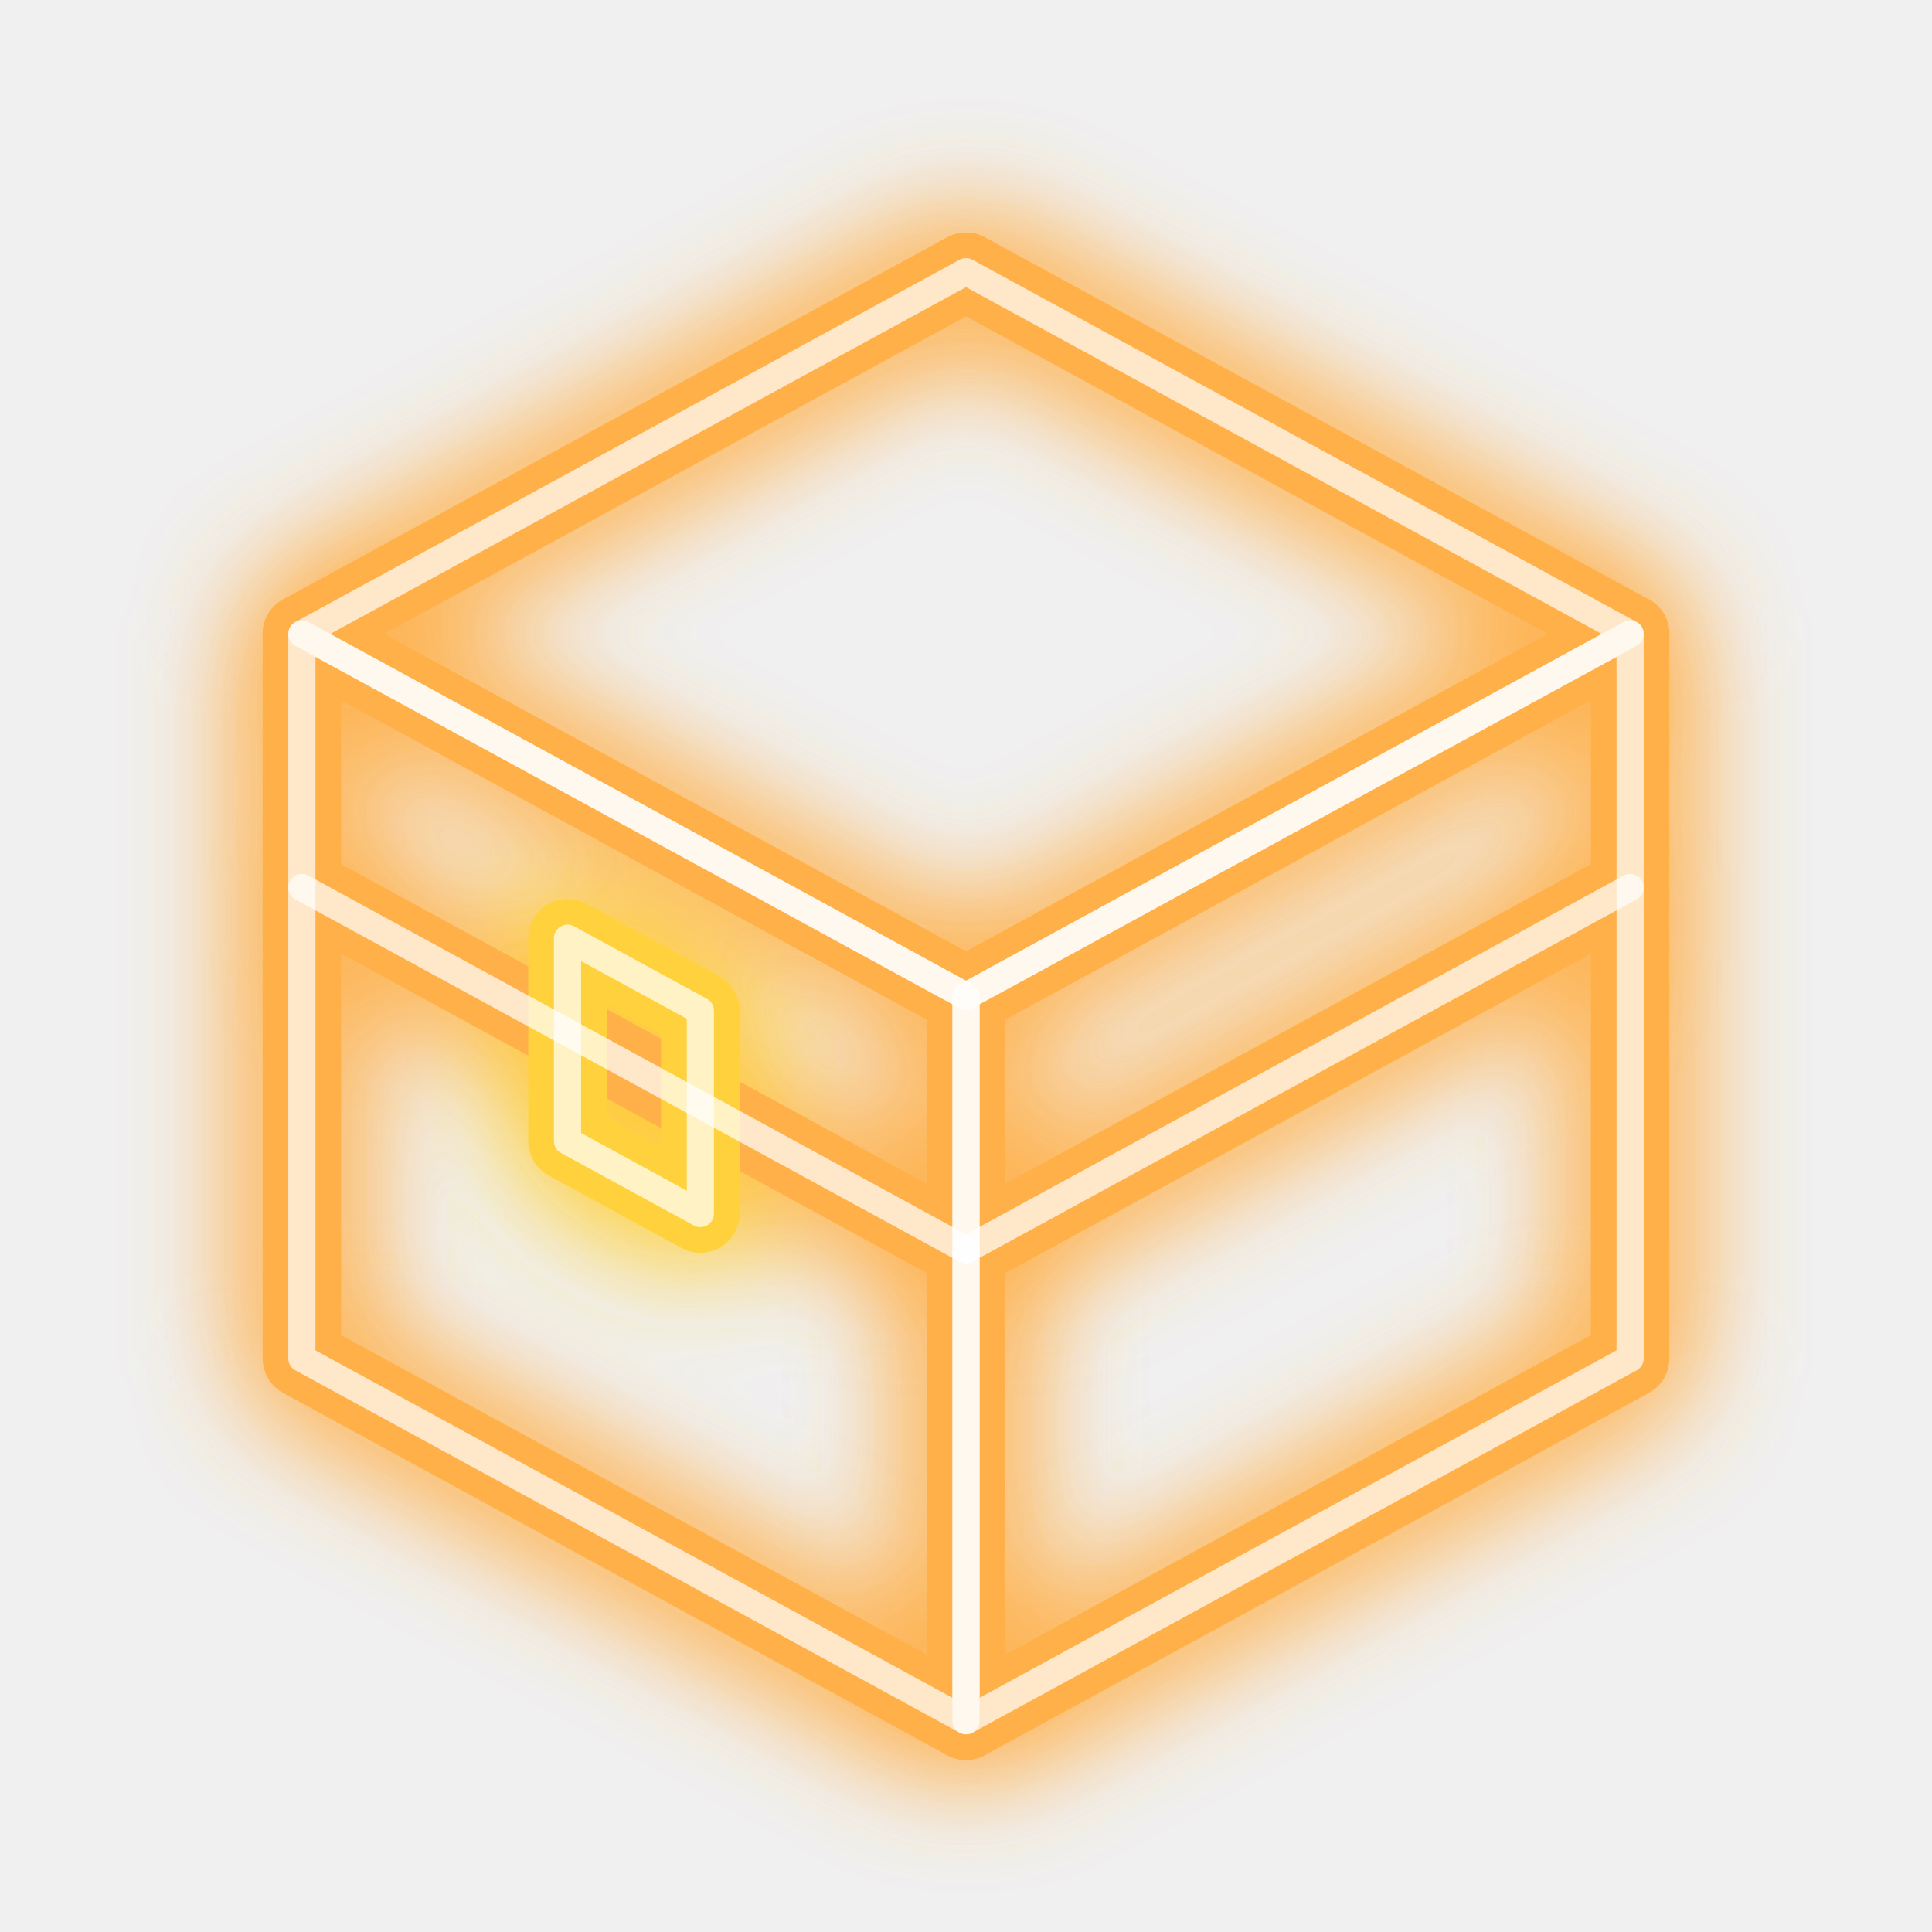
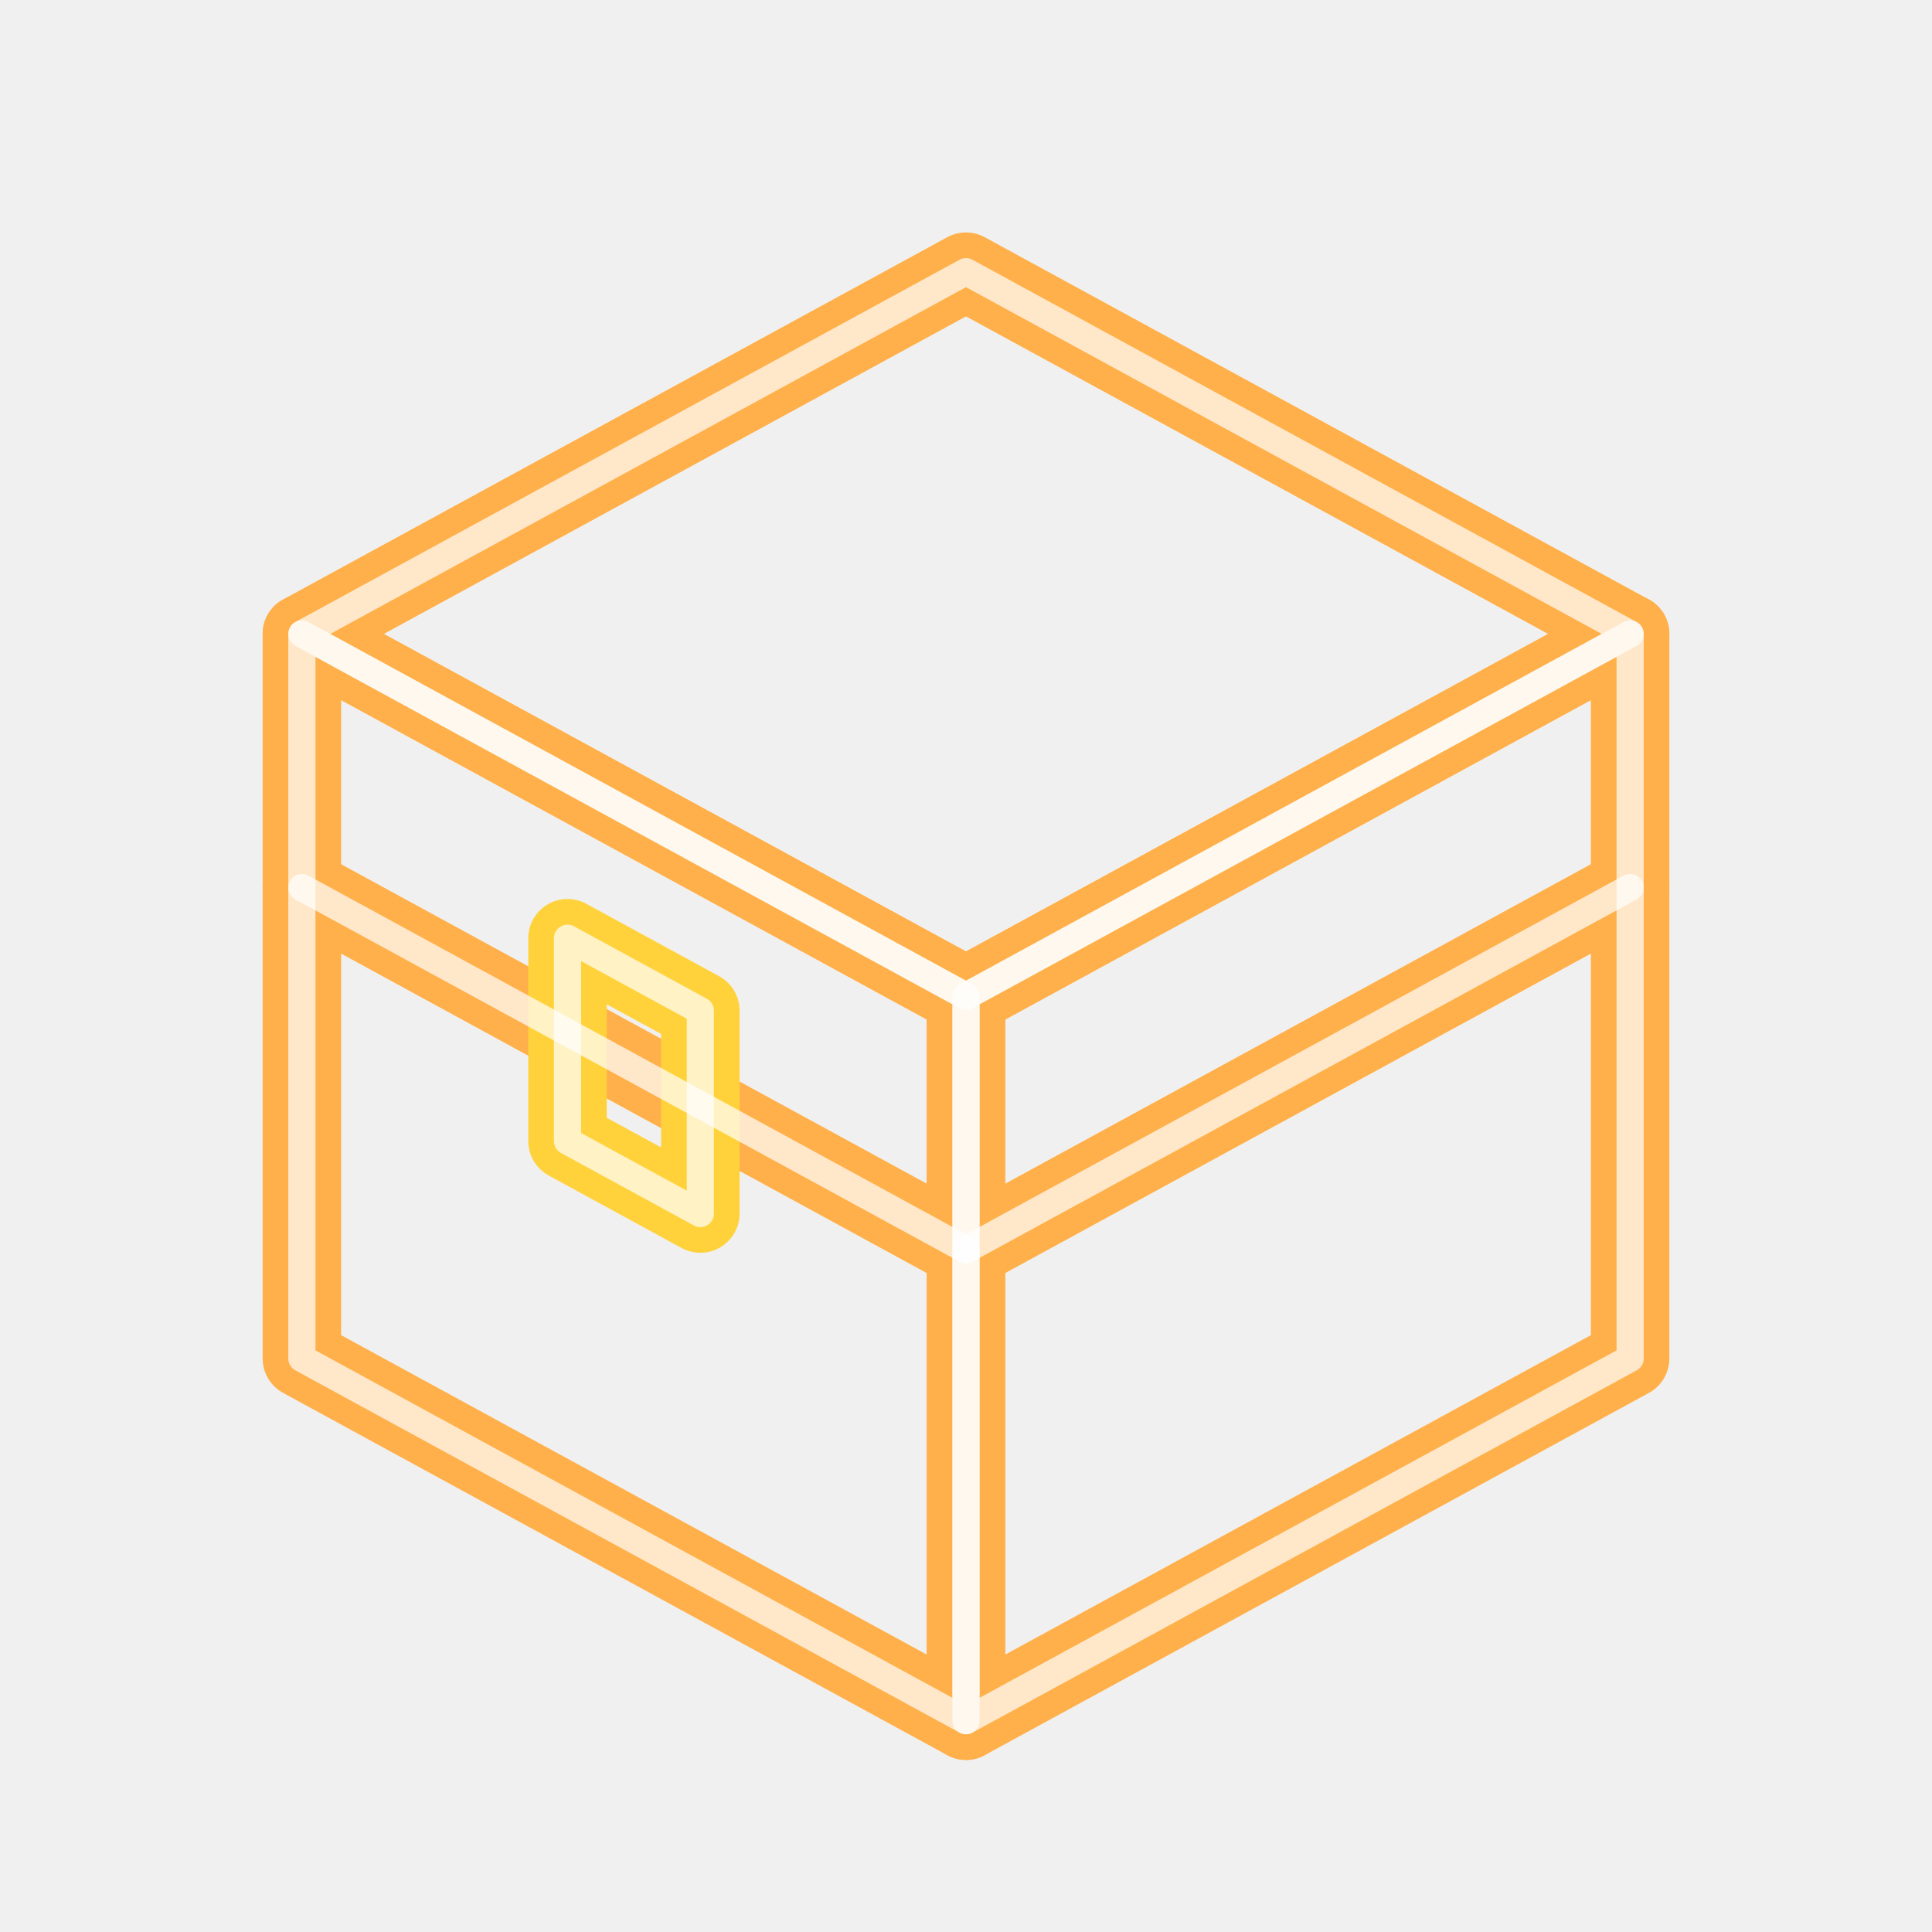
<svg xmlns="http://www.w3.org/2000/svg" viewBox="0 0 64 64">
-   <defs>
-     <filter id="glow" x="-30%" y="-30%" width="160%" height="160%">
-       <feGaussianBlur stdDeviation="2" result="b" />
-       <feMerge>
-         <feMergeNode in="b" />
-         <feMergeNode in="b" />
-         <feMergeNode in="SourceGraphic" />
-       </feMerge>
-     </filter>
-   </defs>
-   <g fill="none" stroke-width="2.6" stroke-linecap="round" stroke-linejoin="round" filter="url(#glow)">
+   <g fill="none" stroke-width="2.6" stroke-linecap="round" stroke-linejoin="round">
    <polygon stroke="#ffb04a" points="10,21 32,33 32,57 10,45" />
    <polygon stroke="#ffb04a" points="32,33 54,21 54,45 32,57" />
    <polygon stroke="#ffb04a" points="10,21 32,9 54,21 32,33" />
    <polyline stroke="#ffb04a" points="10,29.4 32,41.4" />
    <polyline stroke="#ffb04a" points="32,41.4 54,29.4" />
    <polygon stroke="#ffd23c" points="18.8,31.08 23.2,33.48 23.2,40.2 18.8,37.8" />
  </g>
  <g fill="none" stroke="#fff" stroke-opacity=".7" stroke-width=".9" stroke-linecap="round" stroke-linejoin="round">
    <polygon points="10,21 32,33 32,57 10,45" />
    <polygon points="32,33 54,21 54,45 32,57" />
    <polygon points="10,21 32,9 54,21 32,33" />
    <polyline points="10,29.4 32,41.4" />
    <polyline points="32,41.4 54,29.4" />
    <polygon points="18.8,31.08 23.2,33.48 23.2,40.2 18.8,37.8" />
  </g>
</svg>
